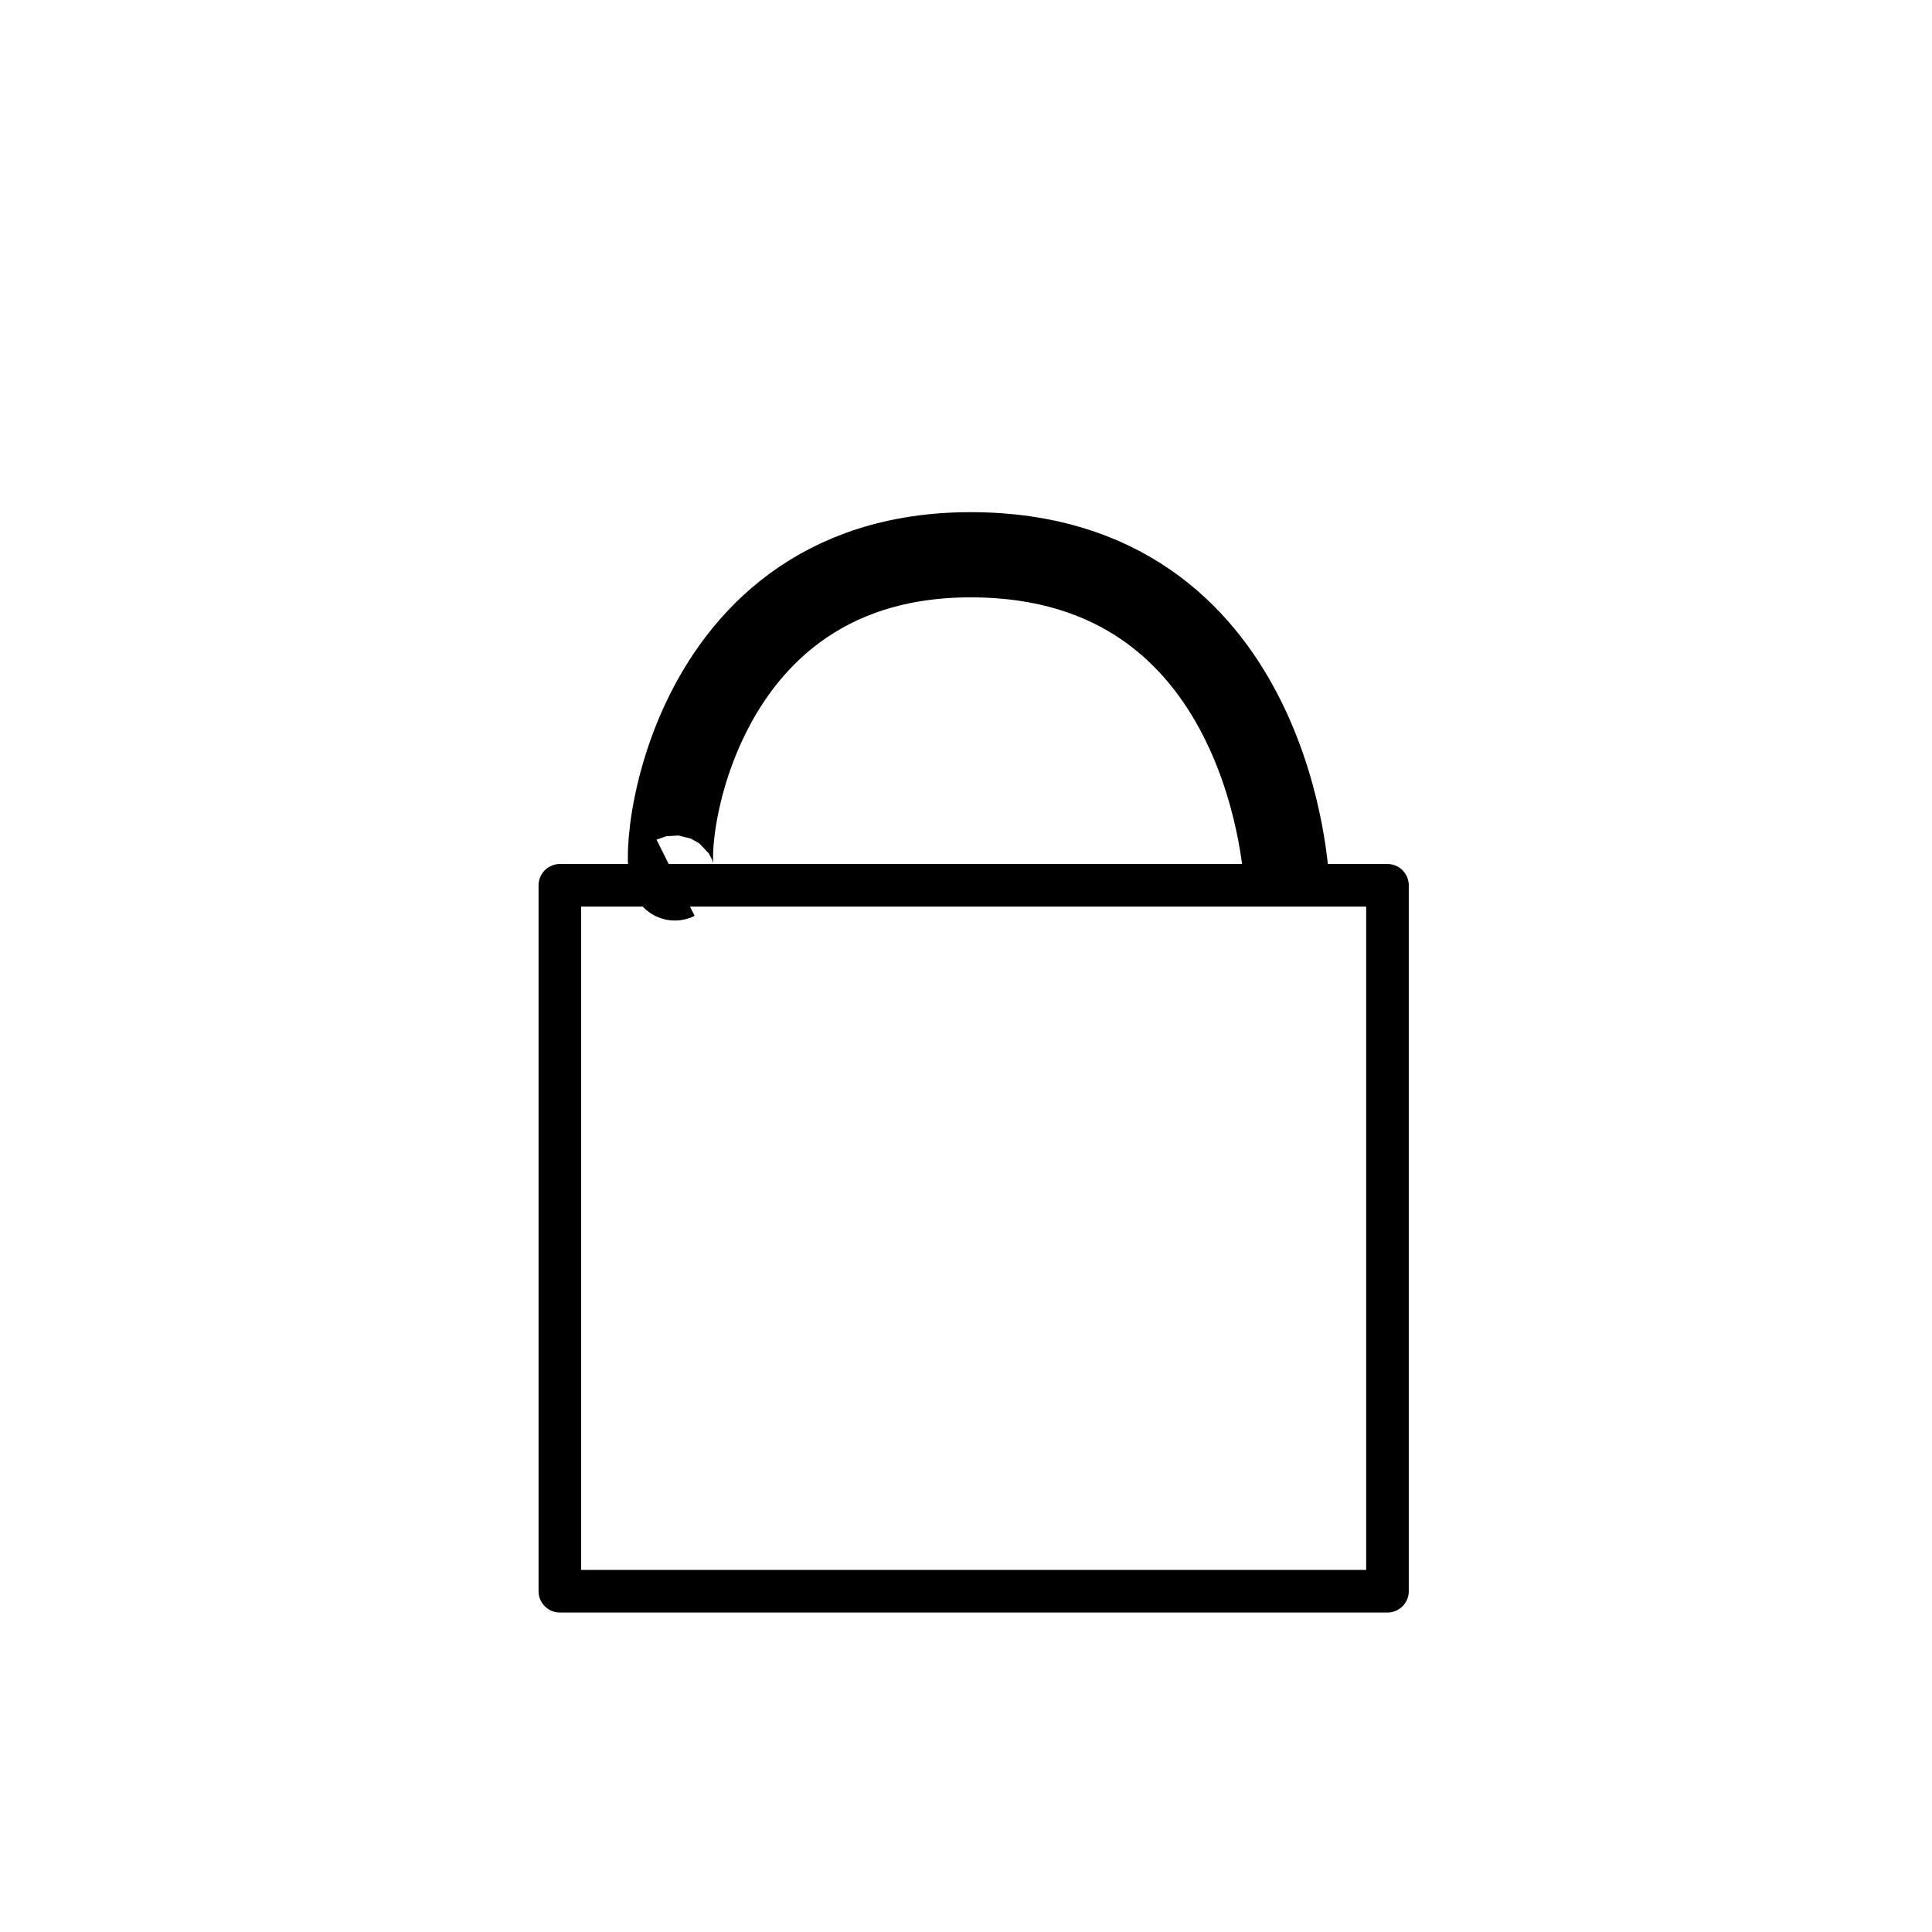
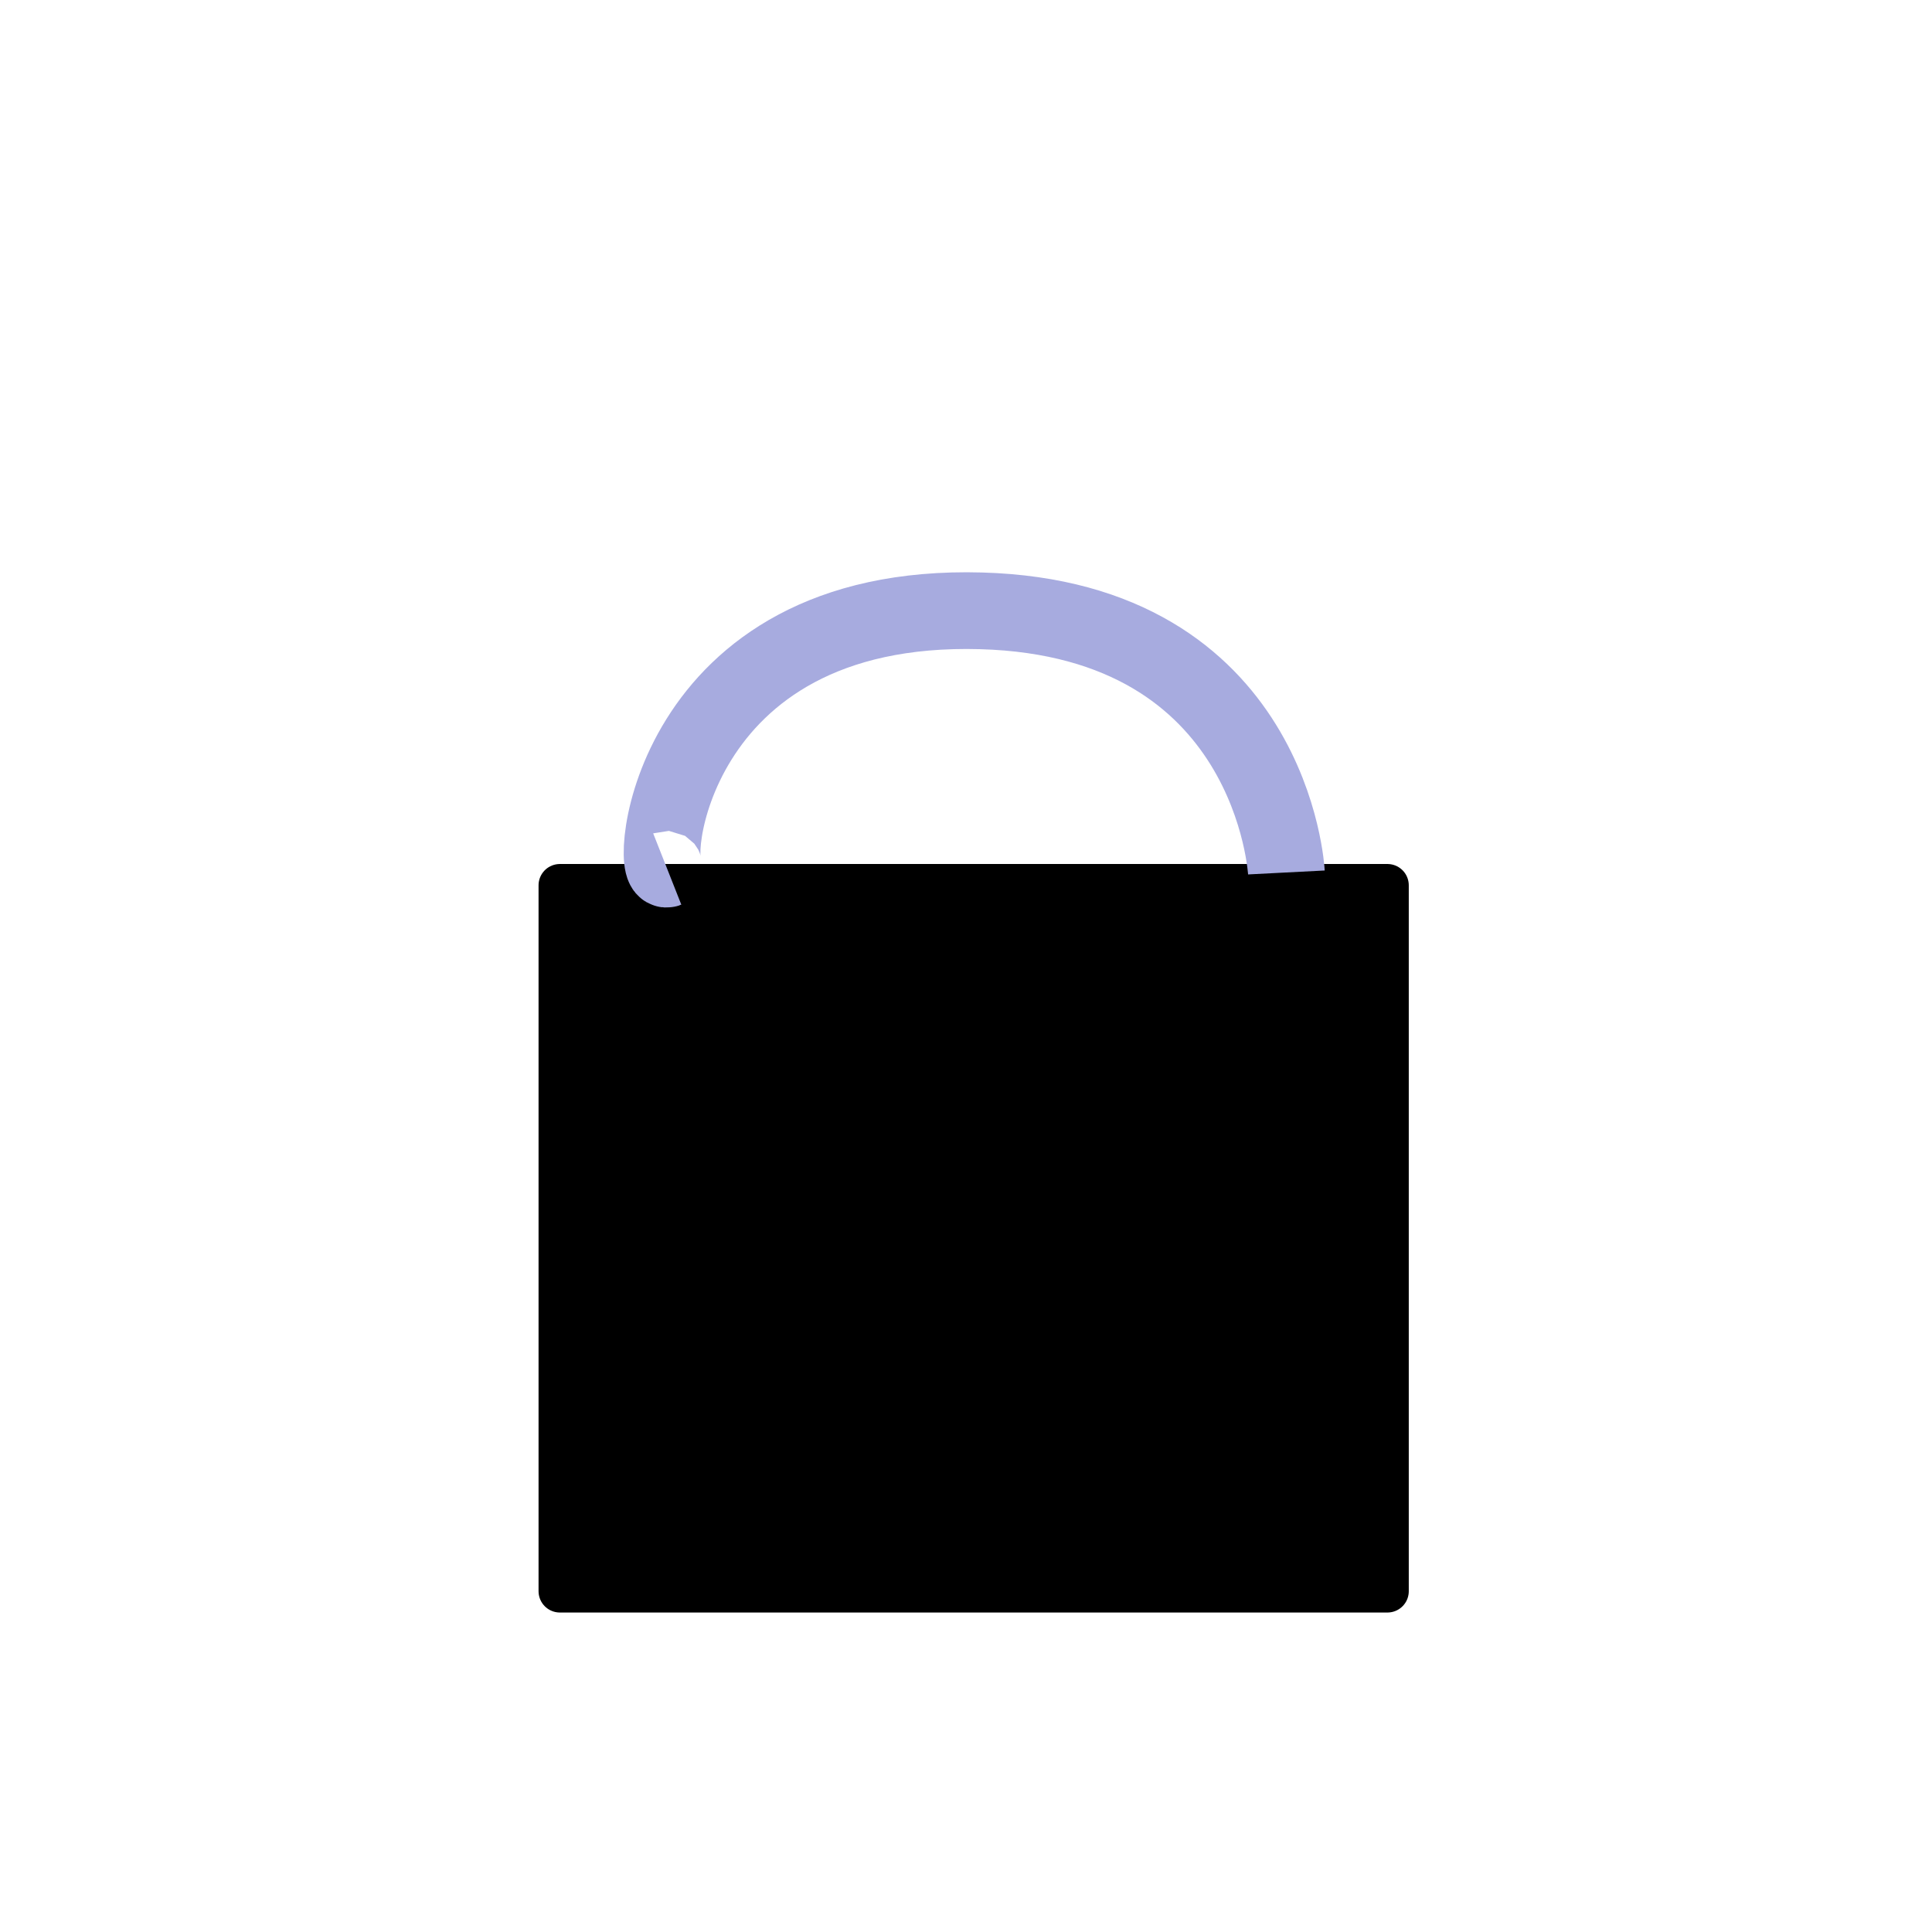
- <svg xmlns="http://www.w3.org/2000/svg" width="64mm" height="64mm" viewBox="0 0 226.772 226.772" id="svg2" version="1.1">
-   <defs id="defs4" />
+ <svg xmlns="http://www.w3.org/2000/svg" xmlns:ns1="http://www.openswatchbook.org/uri/2009/osb" xmlns:xlink="http://www.w3.org/1999/xlink" width="64mm" height="64mm" viewBox="0 0 226.772 226.772" id="svg2" version="1.1">
+   <defs id="defs4">
+     <linearGradient id="linearGradient5587" ns1:paint="solid">
+       <stop style="stop-color:#000000;stop-opacity:1;" offset="0" id="stop5589" />
+     </linearGradient>
+     <linearGradient xlink:href="#linearGradient5587" id="linearGradient5591" x1="63.214" y1="970.934" x2="165.357" y2="970.934" gradientUnits="userSpaceOnUse" />
+   </defs>
  <g id="layer1" transform="translate(0,-825.5906)">
-     <rect style="fill:#000000;fill-opacity:0;stroke:#000000;stroke-linejoin:round;stroke-opacity:1;stroke-width:5;stroke-miterlimit:4;stroke-dasharray:none" id="rect4138" width="97.143" height="82.857" x="65.714" y="929.505" />
-     <path style="fill:none;fill-rule:evenodd;stroke:#000000;stroke-width:10;stroke-linecap:butt;stroke-linejoin:miter;stroke-miterlimit:4;stroke-dasharray:none;stroke-opacity:1" d="m 79.297,928.619 c -2.193,1.096 -0.134,-39.193 36.365,-37.881 33.849,1.217 35.355,38.386 35.355,38.386" id="path4148" />
+     <rect style="fill:url(#linearGradient5591);fill-opacity:1;stroke:#000000;stroke-linejoin:round;stroke-opacity:1;stroke-width:5;stroke-miterlimit:4;stroke-dasharray:none" id="rect4138" width="97.143" height="82.857" x="65.714" y="929.505" />
+     <path style="fill:none;fill-rule:evenodd;stroke:#a7abdf;stroke-width:9.004;stroke-linecap:butt;stroke-linejoin:miter;stroke-miterlimit:4;stroke-dasharray:none;stroke-opacity:1" d="m 78.32,927.594 c -2.222,0.877 -0.136,-31.355 36.848,-30.305 34.298,0.974 35.825,30.709 35.825,30.709" id="path4148" />
  </g>
</svg>
